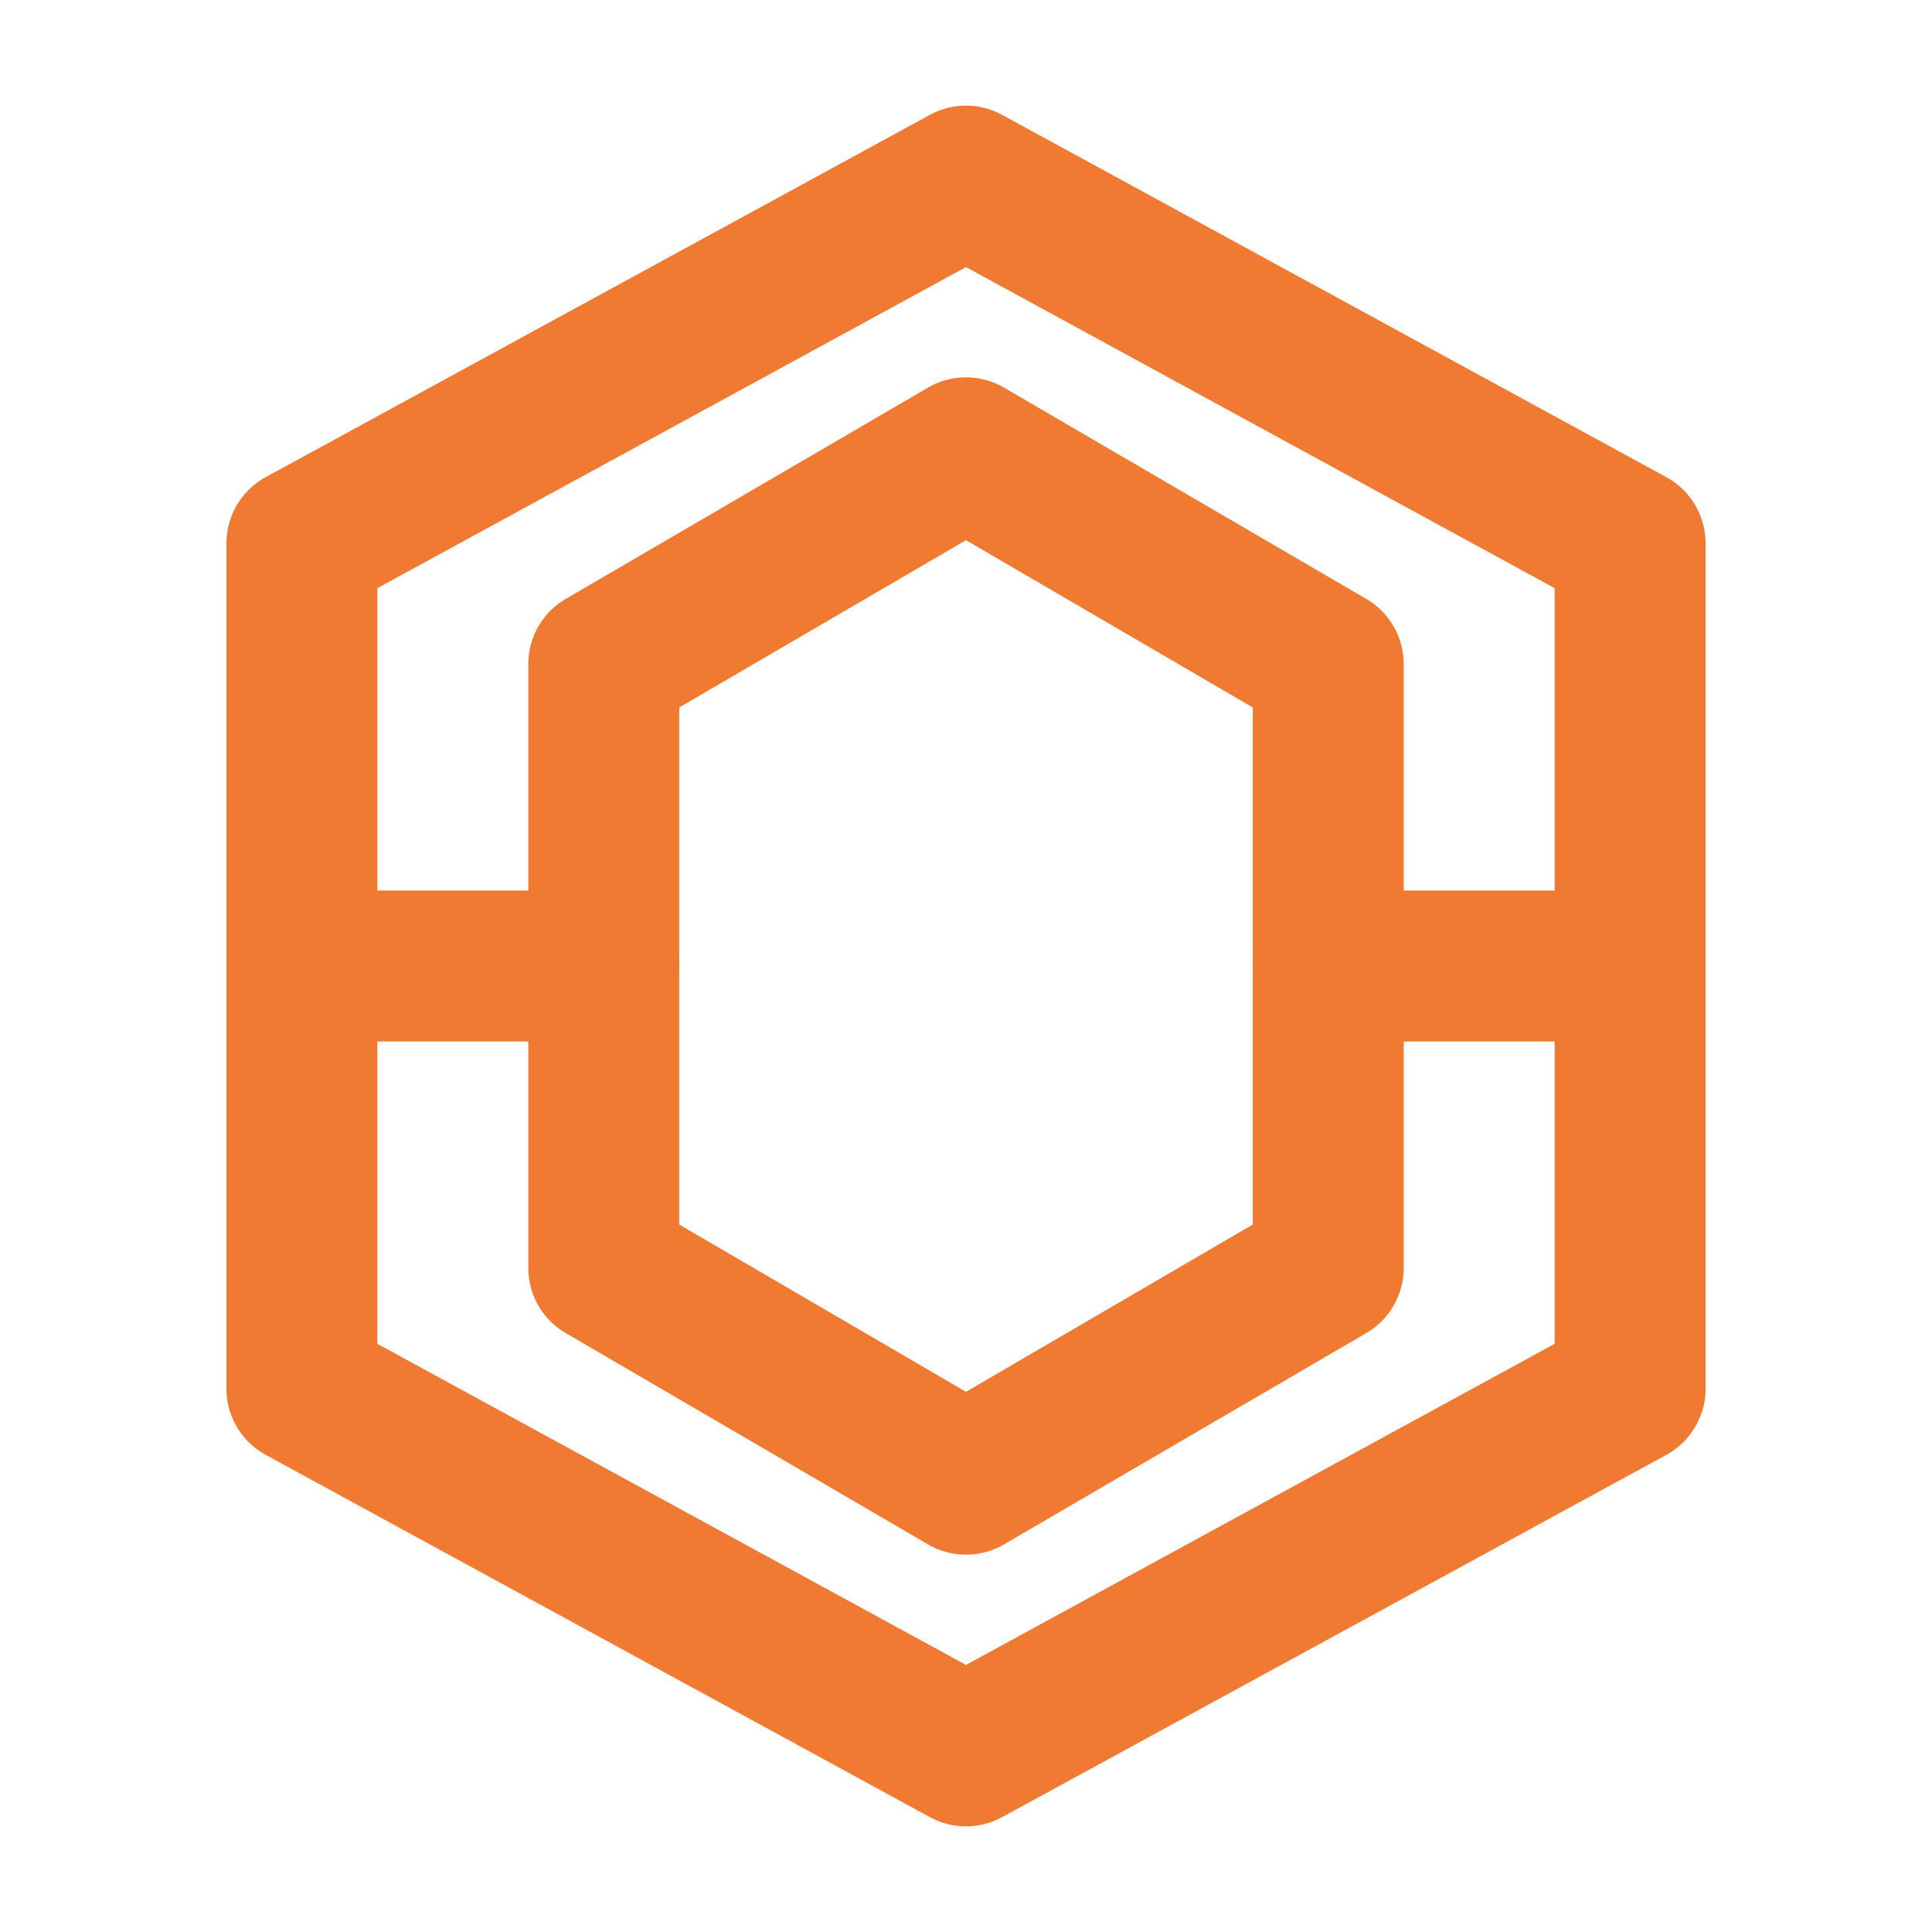
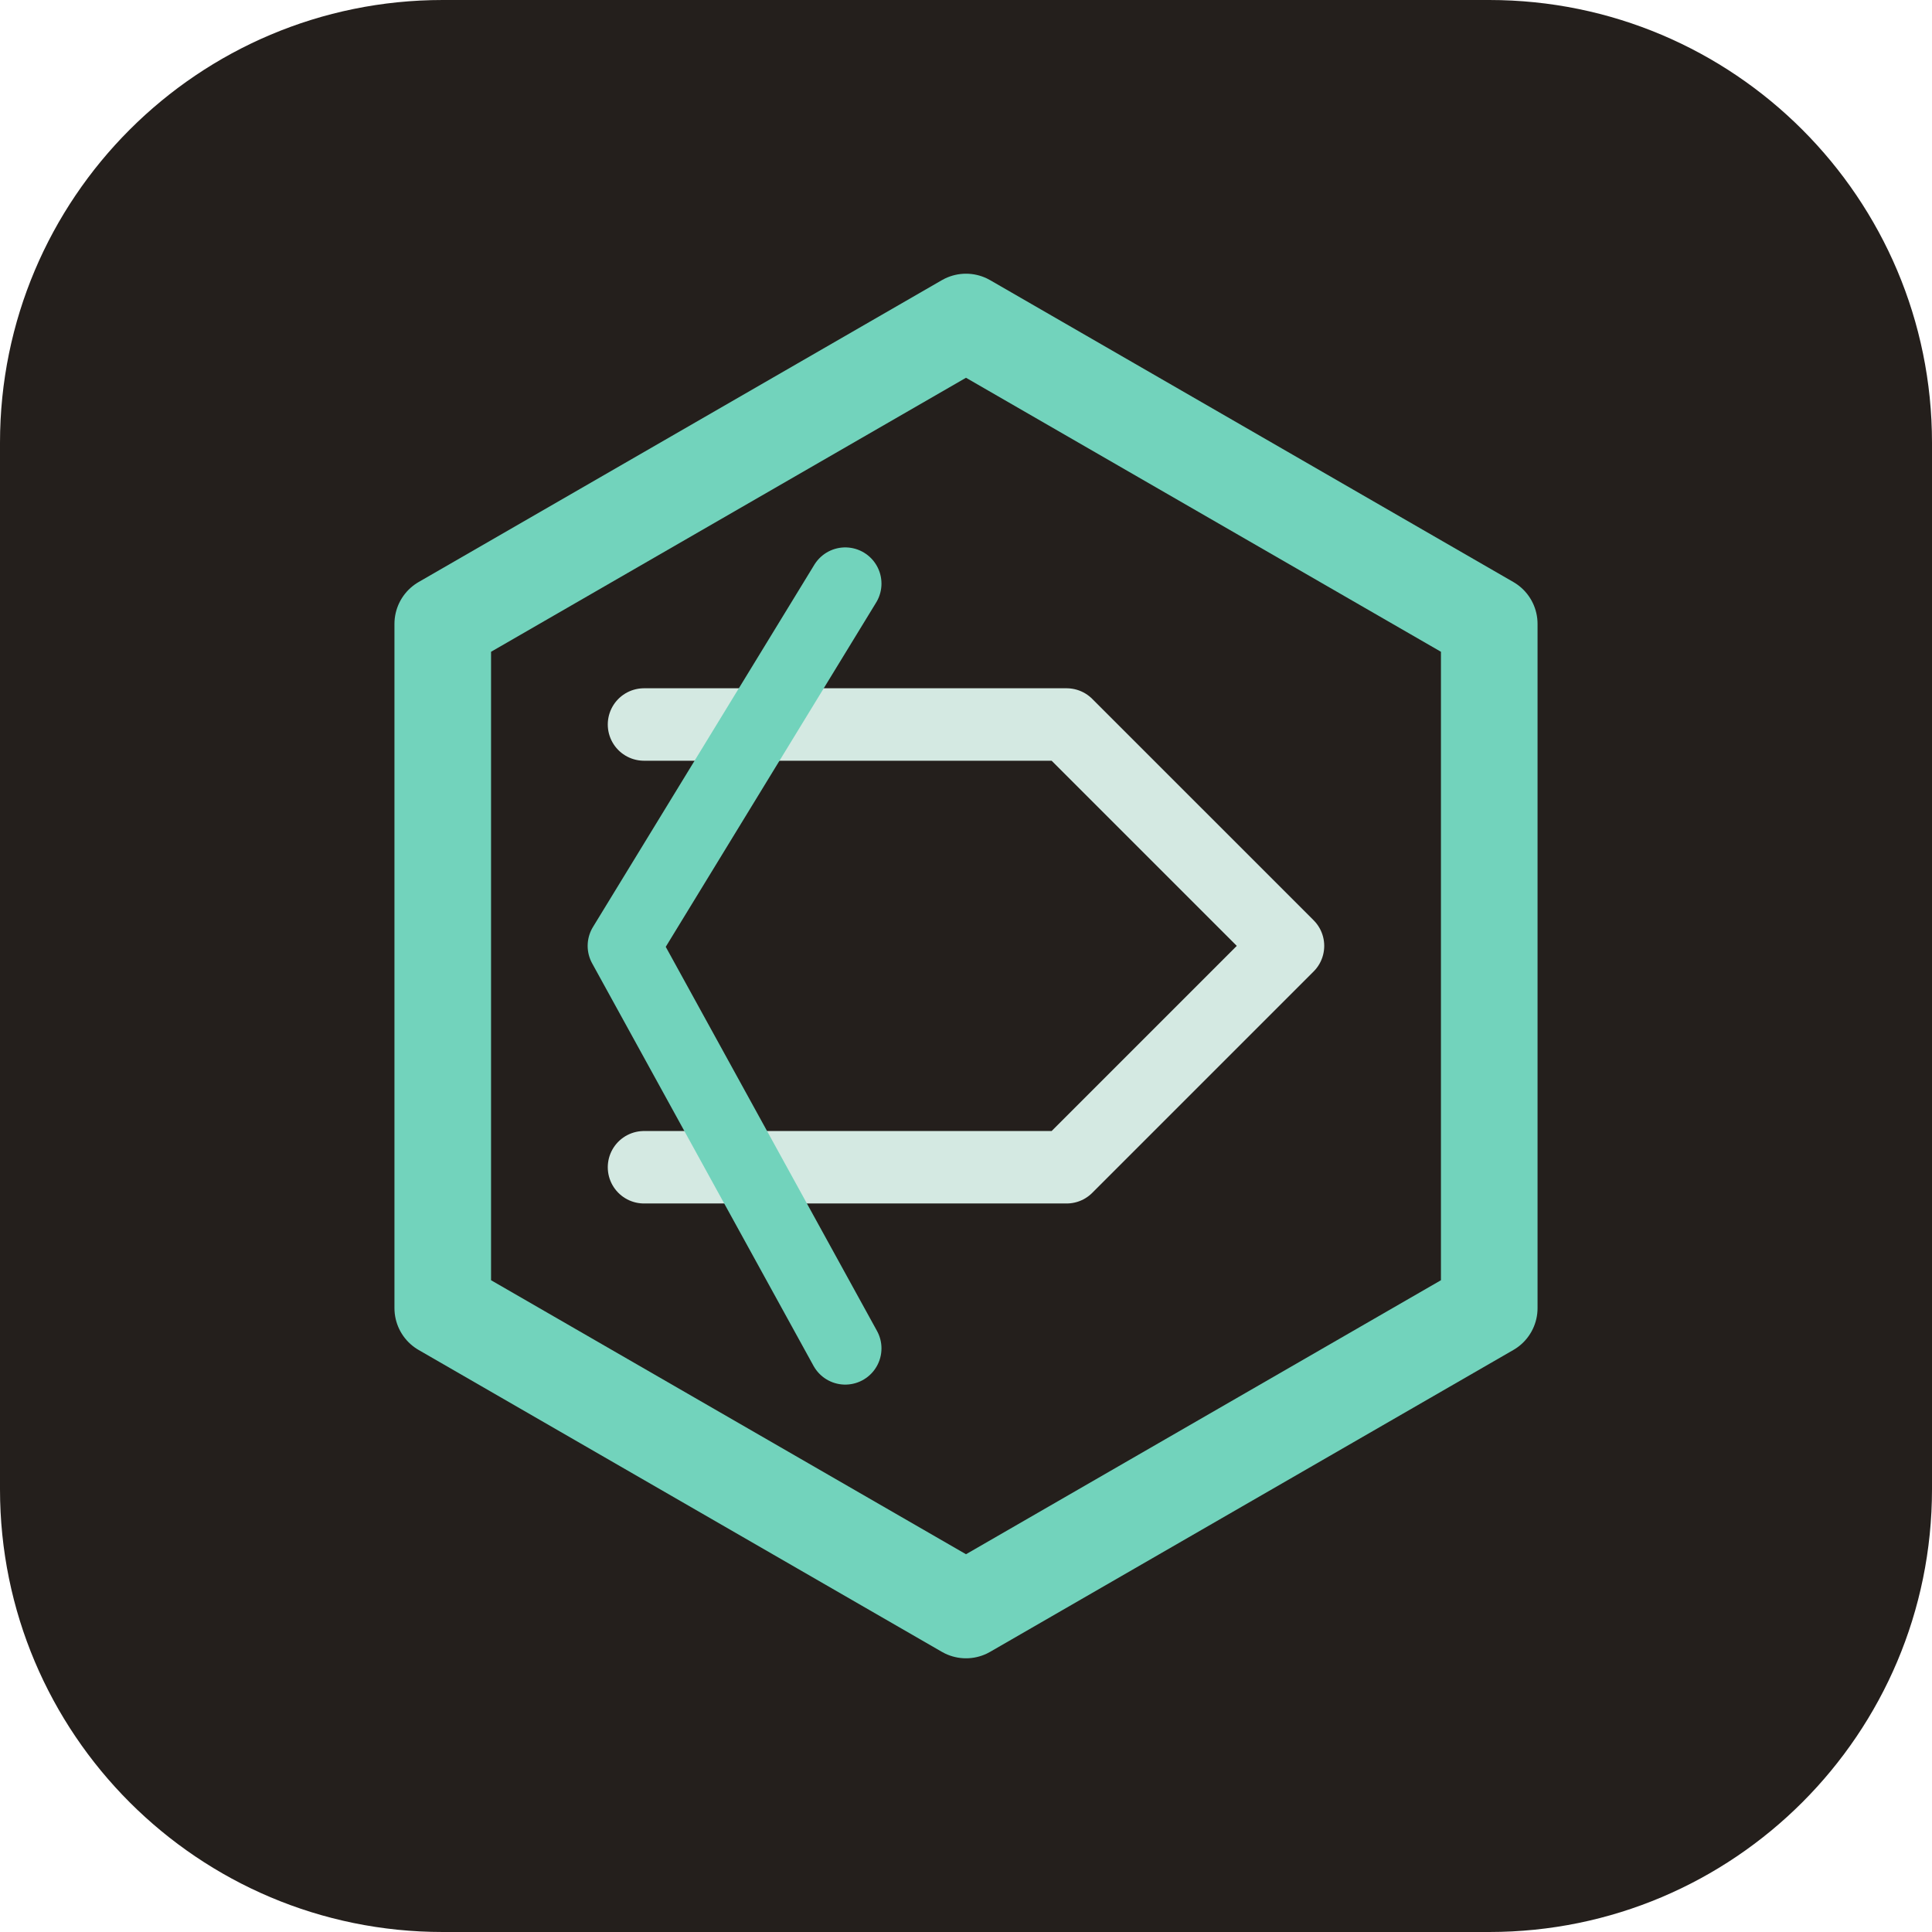
- <svg xmlns="http://www.w3.org/2000/svg" viewBox="0 0 64 64">
-   <path d="M32 6 54 18v28L32 58 10 46V18L32 6Z" fill="none" stroke="#F07A32" stroke-width="5" stroke-linecap="round" stroke-linejoin="round" />
-   <path d="M32 15 44 22v20l-12 7-12-7V22l12-7Z" fill="none" stroke="#F07A32" stroke-width="5" stroke-linecap="round" stroke-linejoin="round" />
-   <path d="M10 32h10M44 32h10" fill="none" stroke="#F07A32" stroke-width="5" stroke-linecap="round" />
+ <svg xmlns="http://www.w3.org/2000/svg" viewBox="0 0 48 48" fill="none">
+   <rect width="48" height="48" rx="11" fill="#241F1C" />
+   <path d="M11 15.5 24 8l13 7.5v17L24 40l-13-7.5v-17Z" stroke="#72D3BC" stroke-width="2.4" stroke-linecap="round" stroke-linejoin="round" />
+   <path d="M16 18h10.5L32 23.5 26.5 29H16" stroke="#D4E9E2" stroke-width="1.8" stroke-linecap="round" stroke-linejoin="round" />
+   <path d="M21 14.5 15.5 23.5 21 33.5" stroke="#72D3BC" stroke-width="1.8" stroke-linecap="round" stroke-linejoin="round" />
</svg>
